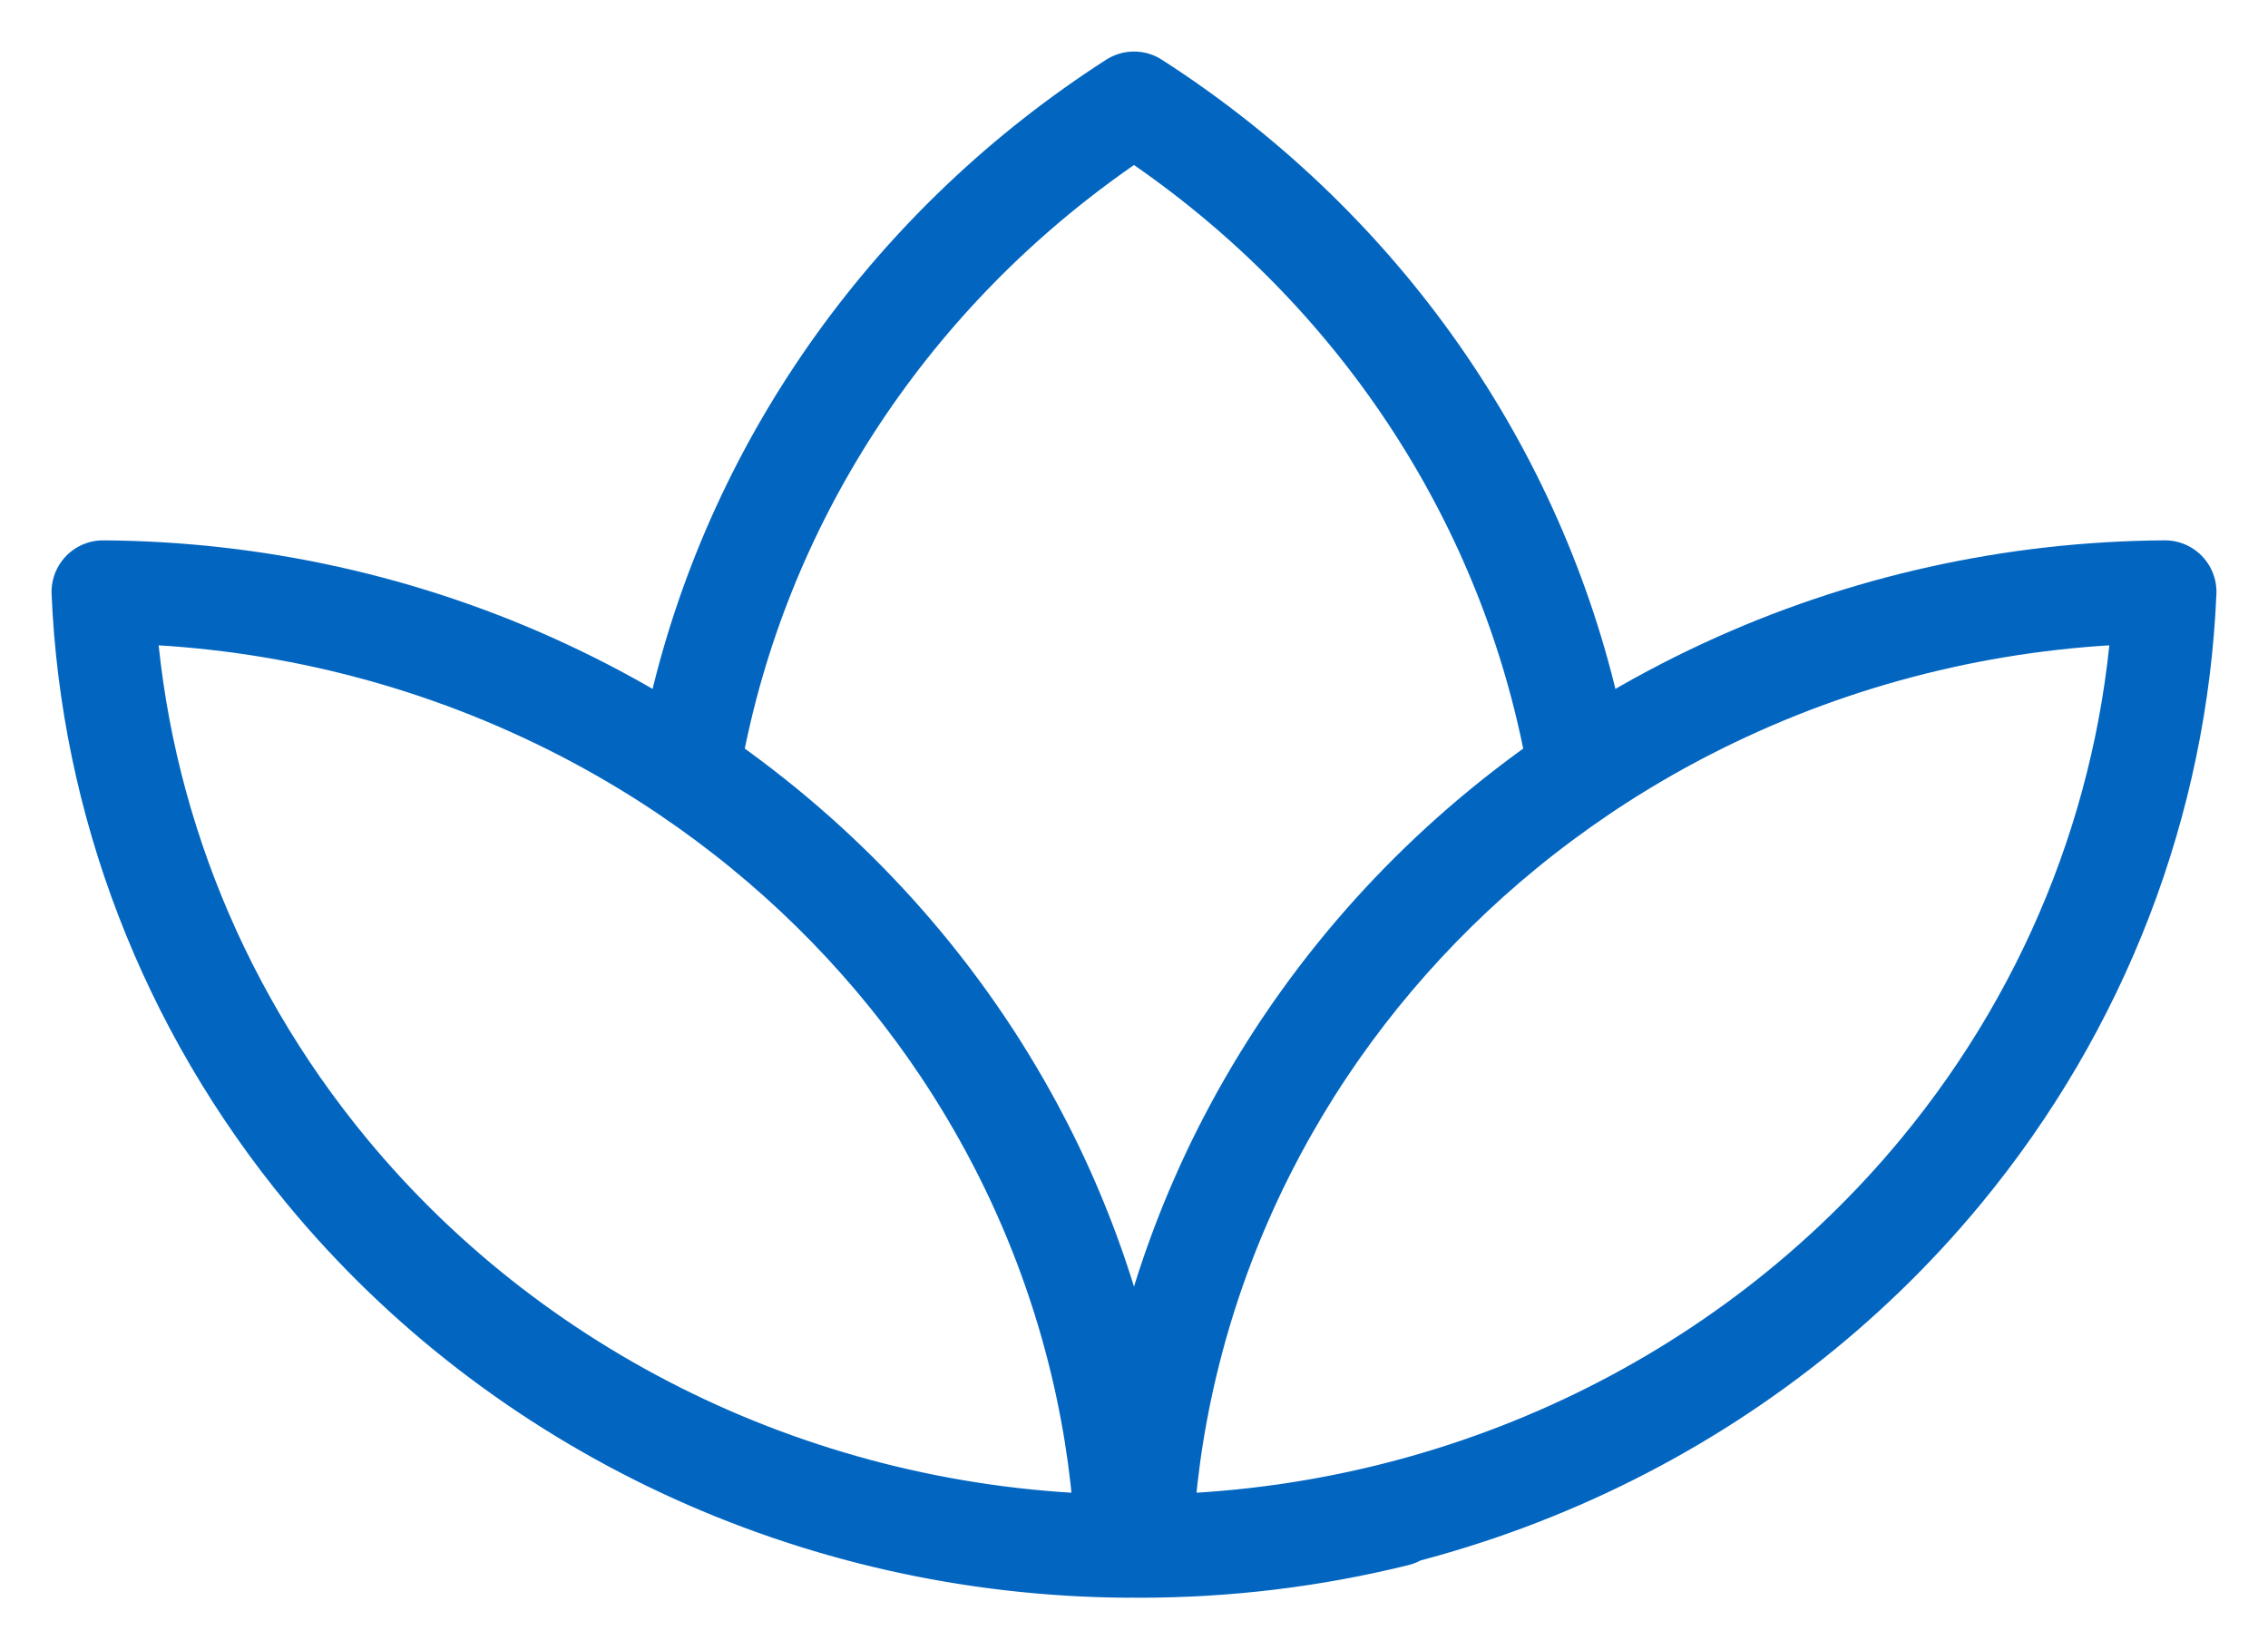
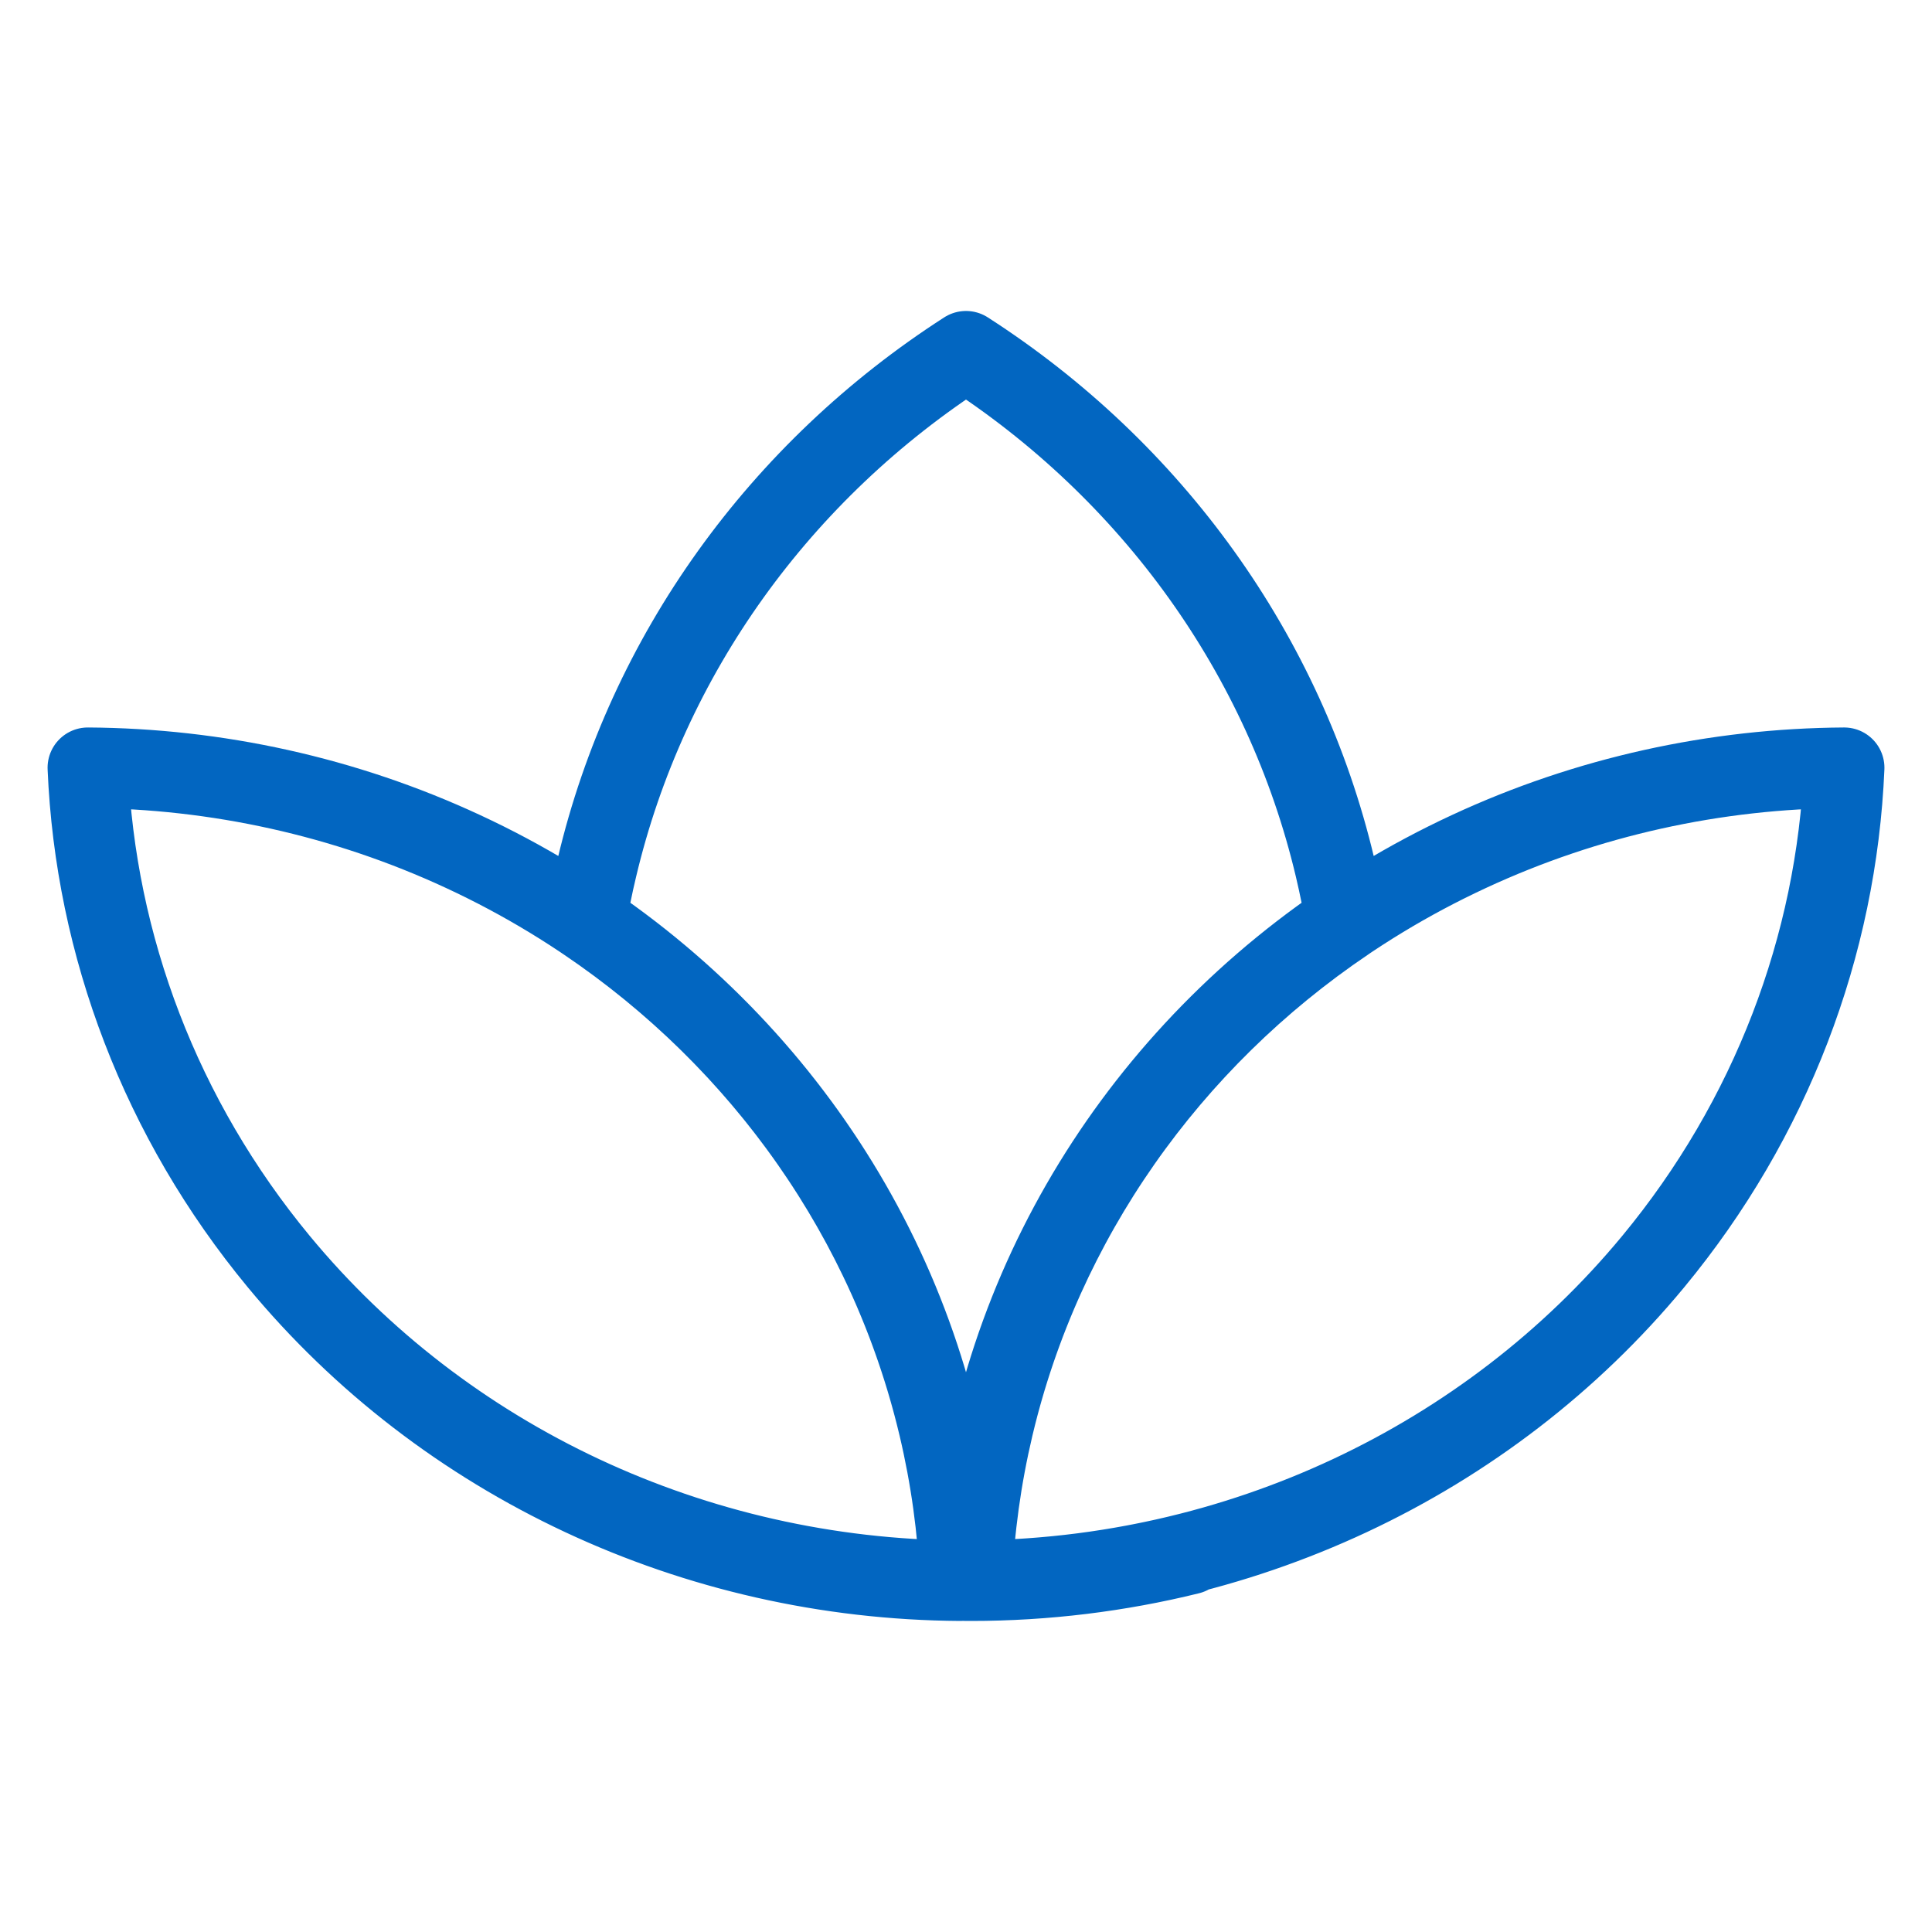
- <svg xmlns="http://www.w3.org/2000/svg" width="22" height="16" viewBox="0 0 22 16" fill="none">
-   <path d="M10.69 13.244C10.012 10.381 8.02 7.972 5.275 6.698C3.924 6.07 2.463 5.752 1 5.742C1.086 7.771 1.834 9.746 3.175 11.367C5.06 13.646 7.912 14.98 10.933 15C10.908 14.414 10.828 13.826 10.69 13.244ZM10.69 13.244C10.134 10.894 8.691 8.849 6.674 7.488C6.708 7.284 6.749 7.082 6.797 6.88C7.37 4.458 8.885 2.36 11 1C13.115 2.36 14.63 4.458 15.203 6.88C15.251 7.082 15.292 7.284 15.326 7.488C13.309 8.849 11.866 10.894 11.31 13.244M10.69 13.244C10.828 13.826 10.908 14.413 10.933 14.999C10.975 15 11.017 15 11.059 15C11.905 15 12.739 14.897 13.543 14.698C13.548 14.692 13.552 14.686 13.557 14.68C12.752 14.885 11.916 14.994 11.067 15M11.31 13.244C11.988 10.381 13.98 7.972 16.725 6.698C18.076 6.07 19.537 5.752 21 5.742C20.914 7.771 20.166 9.746 18.825 11.367C16.94 13.646 14.088 14.98 11.067 15M11.31 13.244C11.172 13.826 11.092 14.414 11.067 15" stroke="#0266C1" stroke-linecap="round" stroke-linejoin="round" />
+ <svg xmlns="http://www.w3.org/2000/svg" width="24" height="24" viewBox="0 0 24 24" fill="none">
+   <path d="M11.662 17.721C10.923 14.598 8.748 11.969 5.755 10.579C4.281 9.894 2.687 9.547 1.091 9.537C1.184 11.75 2.001 13.904 3.464 15.673C5.52 18.159 8.631 19.615 11.927 19.636C11.9 18.996 11.812 18.355 11.662 17.721ZM11.662 17.721C11.055 15.157 9.481 12.926 7.281 11.441C7.318 11.219 7.362 10.998 7.415 10.778C8.04 8.135 9.693 5.847 12 4.363C14.307 5.847 15.96 8.135 16.585 10.778C16.637 10.998 16.682 11.219 16.719 11.441C14.519 12.926 12.945 15.157 12.338 17.721M11.662 17.721C11.812 18.355 11.9 18.996 11.927 19.635C11.972 19.636 12.018 19.636 12.064 19.636C12.988 19.636 13.898 19.523 14.774 19.307C14.779 19.3 14.784 19.293 14.789 19.287C13.911 19.511 12.999 19.63 12.073 19.636M12.338 17.721C13.077 14.598 15.251 11.969 18.245 10.579C19.719 9.894 21.313 9.547 22.909 9.537C22.816 11.75 21.999 13.904 20.536 15.673C18.48 18.159 15.368 19.615 12.073 19.636M12.338 17.721C12.188 18.355 12.1 18.996 12.073 19.636" stroke="#0266C1" stroke-linecap="round" stroke-linejoin="round" />
</svg>
